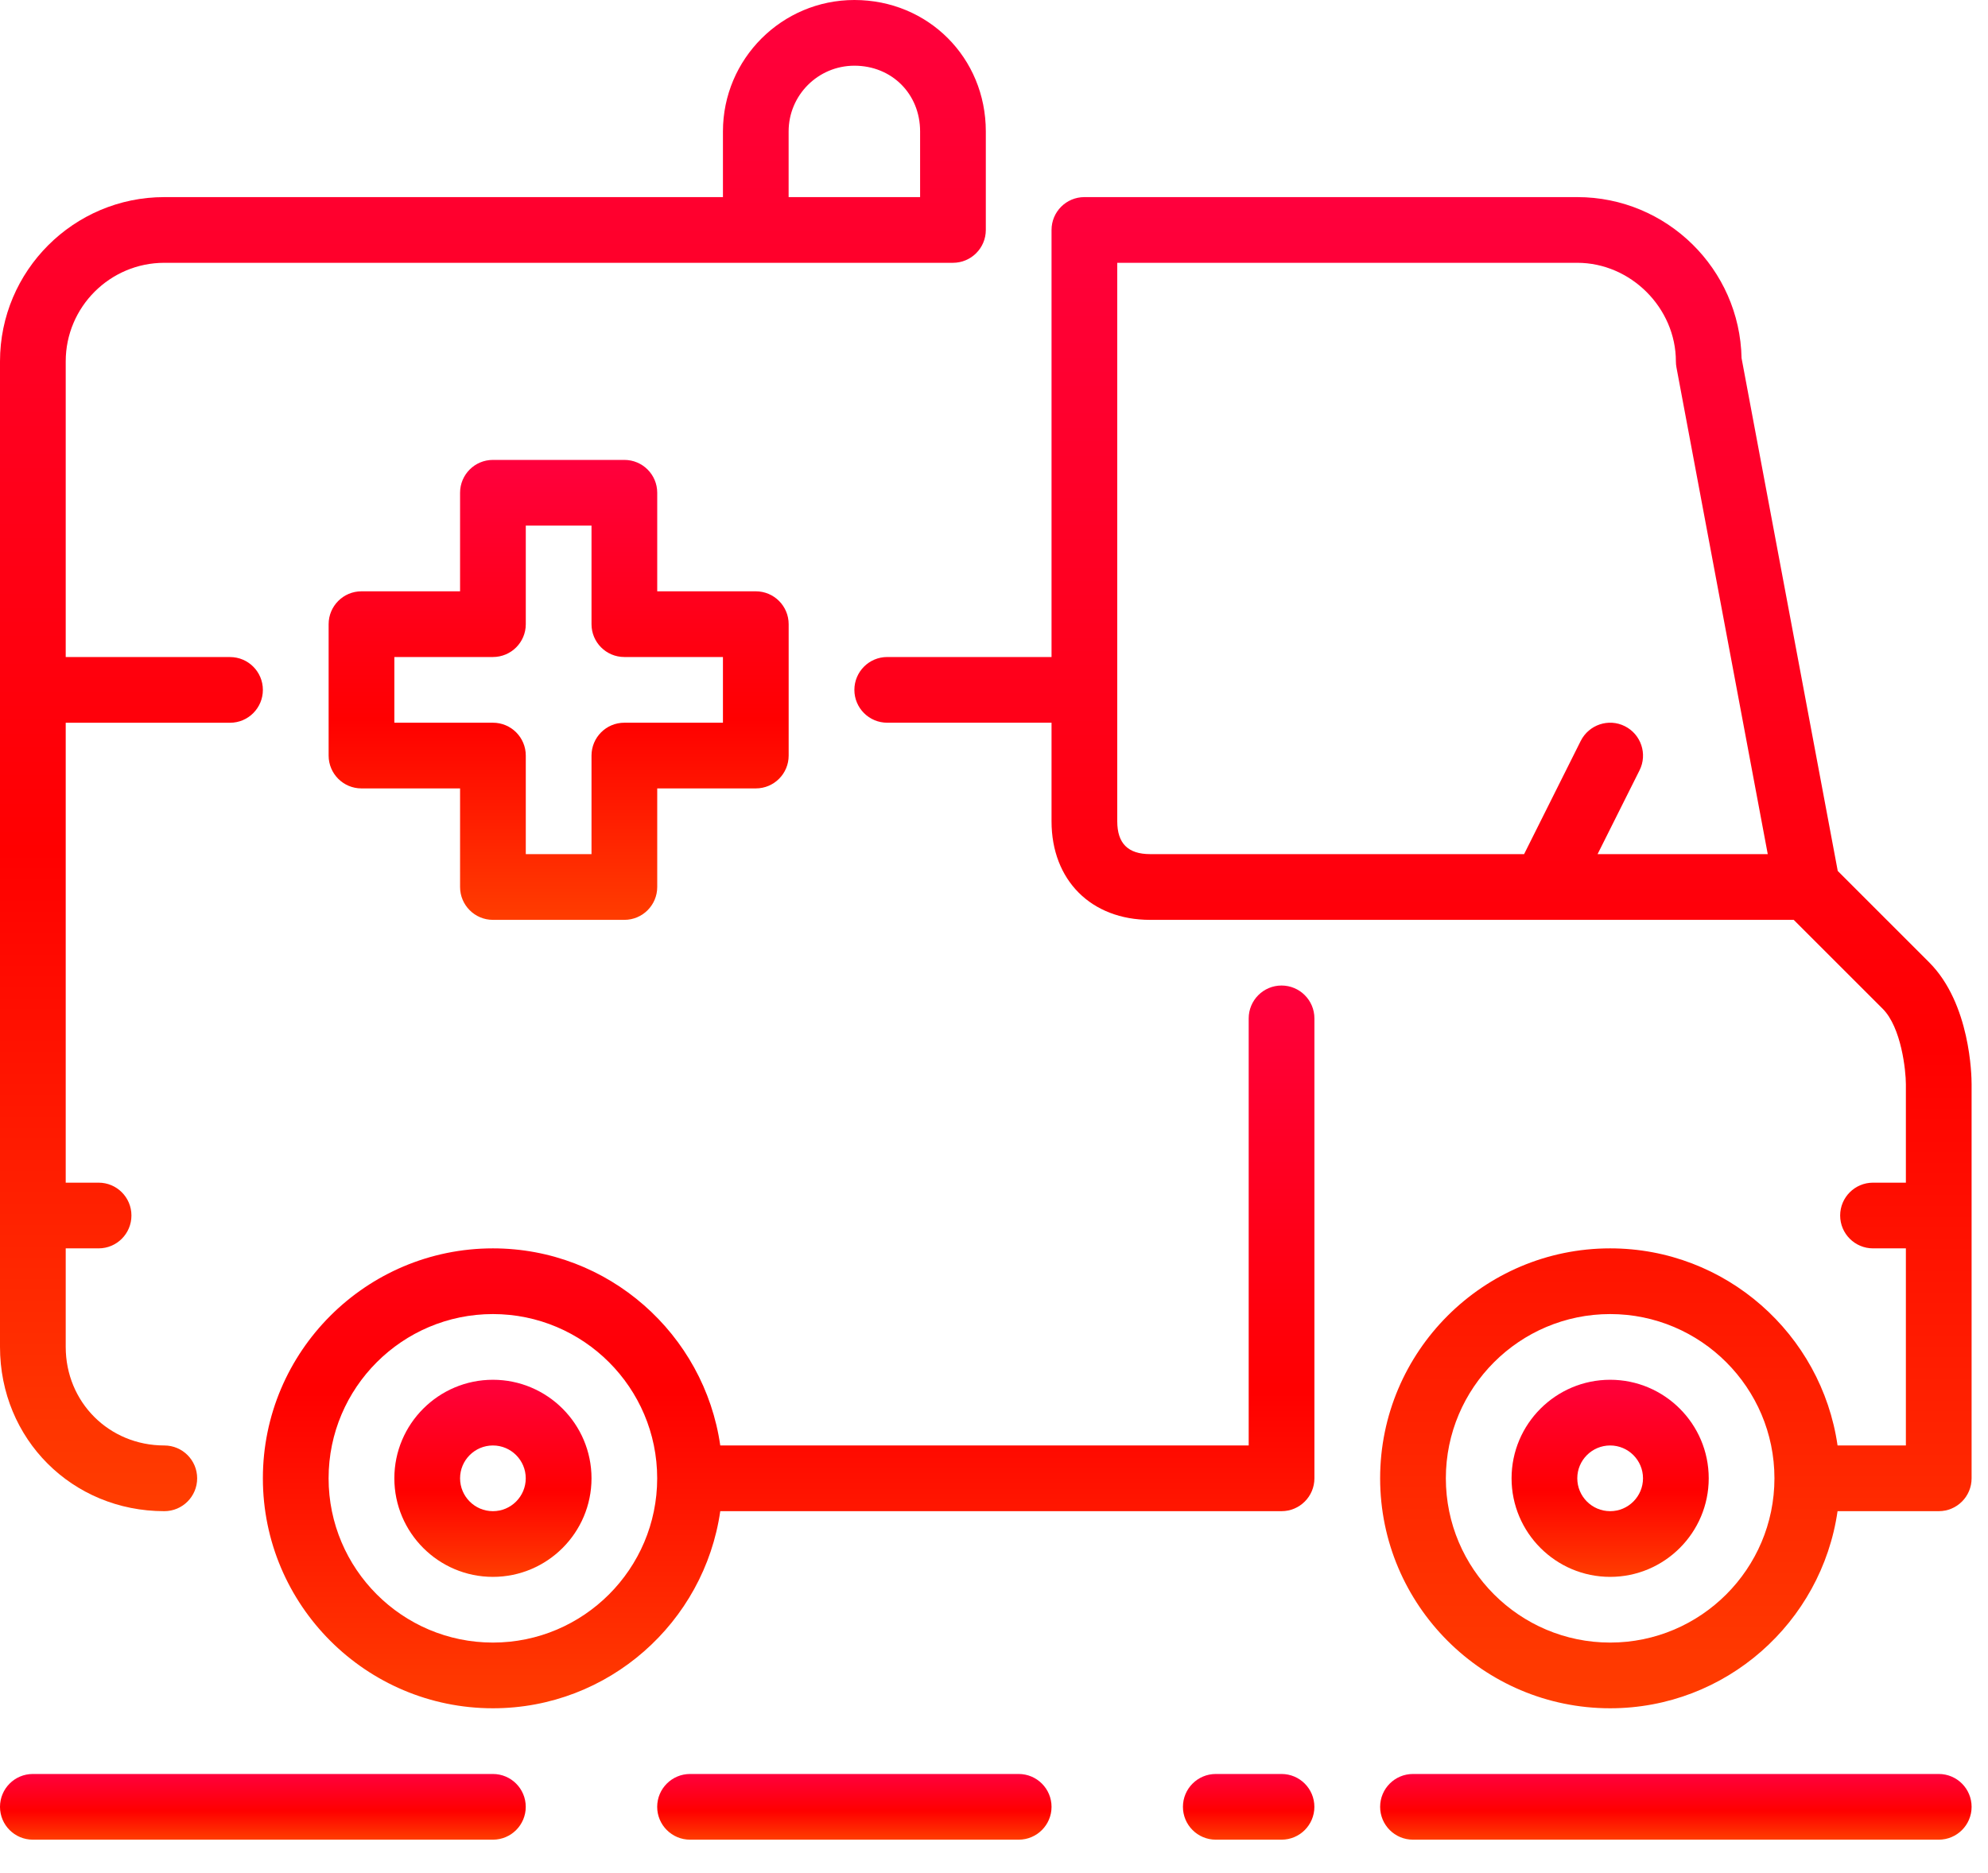
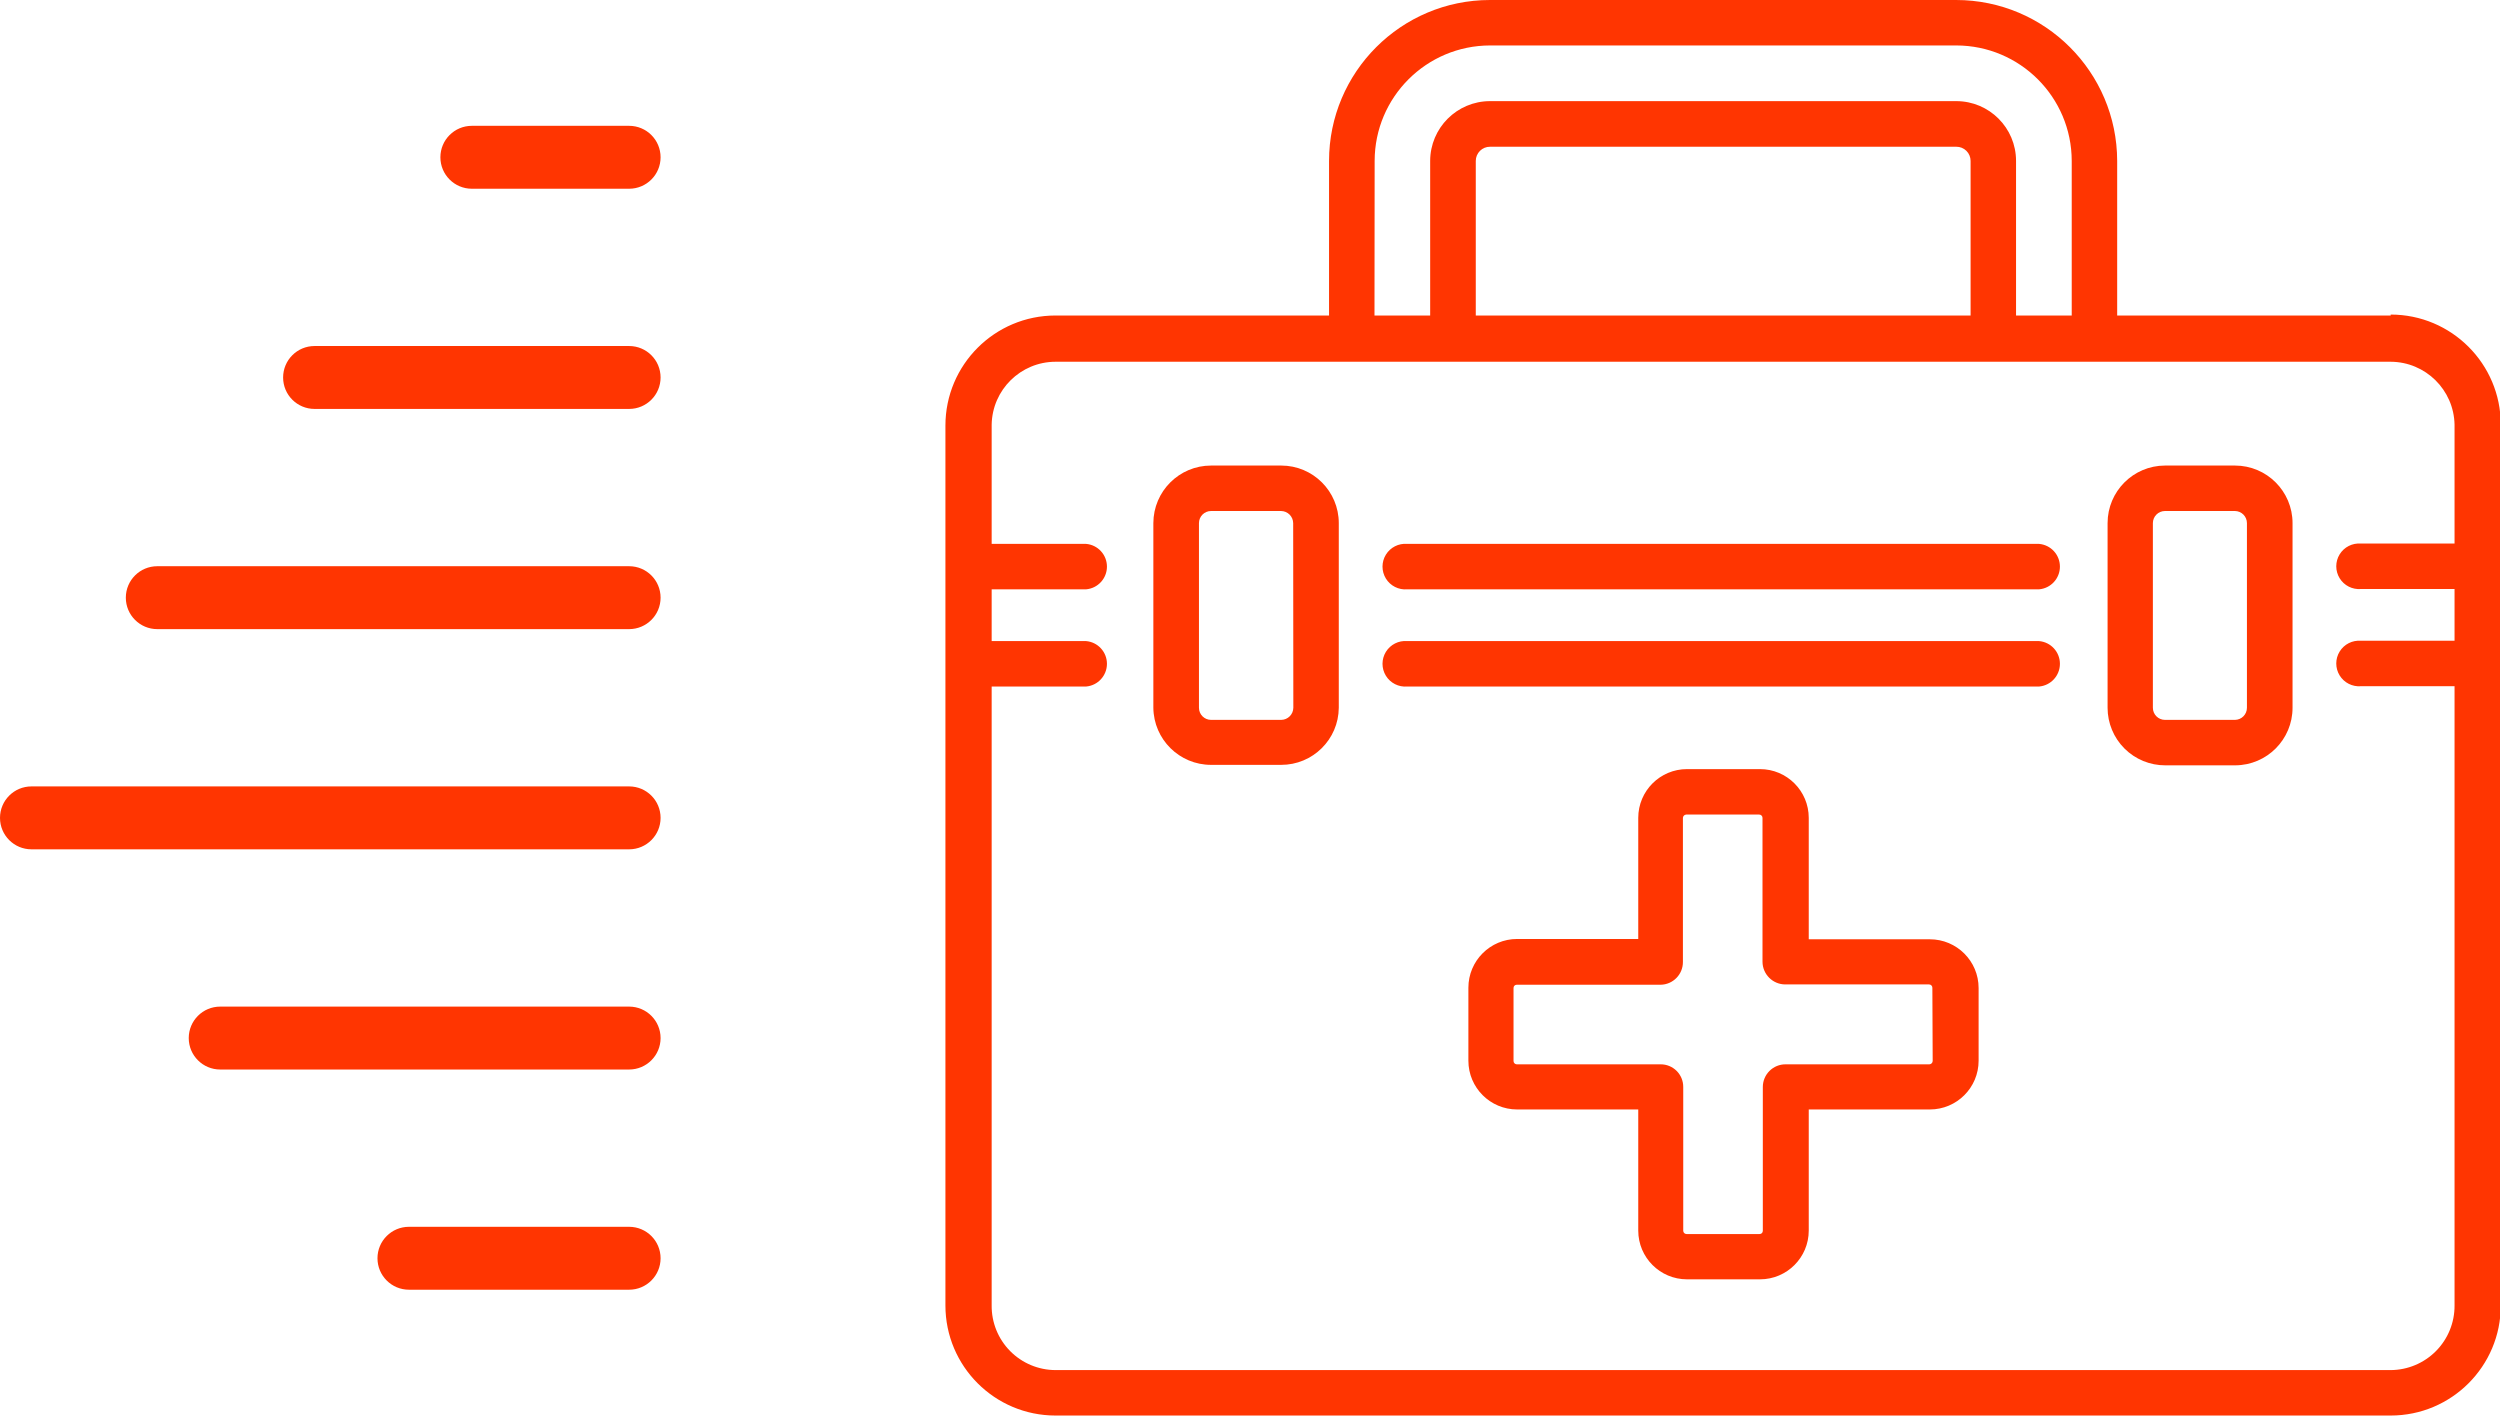
- <svg xmlns="http://www.w3.org/2000/svg" width="52" height="49" viewBox="0 0 52 49" fill="none">
-   <path d="M12.893 46.414H0.859C0.384 46.414 0 46.799 0 47.274C0 47.748 0.384 48.133 0.859 48.133H12.893C13.368 48.133 13.752 47.748 13.752 47.274C13.752 46.799 13.368 46.414 12.893 46.414Z" fill="url(#paint0_linear)" />
-   <path d="M4.298 39.538C4.773 39.538 5.157 39.153 5.157 38.678C5.157 38.204 4.773 37.819 4.298 37.819C2.851 37.819 1.719 36.686 1.719 35.24V32.662H2.579C3.054 32.662 3.438 32.277 3.438 31.802C3.438 31.328 3.054 30.943 2.579 30.943H1.719V18.91H6.017C6.492 18.91 6.876 18.524 6.876 18.05C6.876 17.576 6.492 17.191 6.017 17.191H1.719V9.455C1.719 8.033 2.876 6.876 4.298 6.876H24.926C25.401 6.876 25.786 6.491 25.786 6.017V3.438C25.786 1.51 24.276 0 22.348 0C20.451 0 18.91 1.542 18.91 3.438V5.157H4.298C1.928 5.157 0 7.085 0 9.455V35.24C0 37.651 1.887 39.538 4.298 39.538ZM20.628 3.438C20.628 2.49 21.399 1.719 22.348 1.719C23.328 1.719 24.067 2.458 24.067 3.438V5.157H20.628V3.438Z" fill="url(#paint1_linear)" />
-   <path d="M26.645 46.414H18.05C17.575 46.414 17.19 46.799 17.19 47.274C17.19 47.748 17.575 48.133 18.05 48.133H26.645C27.12 48.133 27.505 47.748 27.505 47.274C27.505 46.799 27.12 46.414 26.645 46.414Z" fill="url(#paint2_linear)" />
-   <path d="M12.893 24.067H16.331C16.807 24.067 17.191 23.681 17.191 23.207V20.628H19.769C20.245 20.628 20.629 20.243 20.629 19.769V16.331C20.629 15.857 20.245 15.471 19.769 15.471H17.191V12.893C17.191 12.418 16.807 12.033 16.331 12.033H12.893C12.418 12.033 12.034 12.418 12.034 12.893V15.471H9.455C8.98 15.471 8.596 15.857 8.596 16.331V19.769C8.596 20.243 8.98 20.628 9.455 20.628H12.034V23.207C12.034 23.681 12.418 24.067 12.893 24.067ZM10.315 18.909V17.19H12.893C13.369 17.19 13.753 16.805 13.753 16.331V13.752H15.472V16.331C15.472 16.805 15.856 17.19 16.331 17.19H18.91V18.909H16.331C15.856 18.909 15.472 19.294 15.472 19.769V22.348H13.753V19.769C13.753 19.294 13.369 18.909 12.893 18.909H10.315Z" fill="url(#paint3_linear)" />
-   <path d="M42.117 36.1C40.695 36.1 39.538 37.257 39.538 38.678C39.538 40.1 40.695 41.257 42.117 41.257C43.538 41.257 44.695 40.1 44.695 38.678C44.695 37.257 43.538 36.1 42.117 36.1ZM42.117 39.538C41.642 39.538 41.257 39.152 41.257 38.678C41.257 38.205 41.642 37.819 42.117 37.819C42.591 37.819 42.976 38.205 42.976 38.678C42.976 39.152 42.591 39.538 42.117 39.538Z" fill="url(#paint4_linear)" />
-   <path d="M50.46 25.178L48.07 22.788L45.554 9.37C45.508 7.04 43.599 5.157 41.257 5.157H28.364C27.889 5.157 27.505 5.542 27.505 6.017V17.19H23.207C22.732 17.19 22.348 17.576 22.348 18.05C22.348 18.524 22.732 18.909 23.207 18.909H27.505V21.488C27.505 23.03 28.541 24.067 30.083 24.067H46.918L49.245 26.393C49.735 26.883 49.851 28.01 49.852 28.364V30.943H48.993C48.517 30.943 48.133 31.328 48.133 31.802C48.133 32.277 48.517 32.662 48.993 32.662H49.852V37.819H48.065C47.646 34.908 45.142 32.662 42.117 32.662C38.8 32.662 36.1 35.361 36.1 38.678C36.1 41.996 38.8 44.695 42.117 44.695C45.142 44.695 47.646 42.449 48.065 39.538H50.712C51.187 39.538 51.571 39.153 51.571 38.678V28.364C51.571 28.152 51.541 26.257 50.46 25.178ZM41.788 22.347L42.886 20.153C43.098 19.729 42.925 19.213 42.501 19C42.077 18.787 41.561 18.96 41.347 19.385L39.866 22.347H30.083C29.505 22.347 29.224 22.066 29.224 21.488V6.876H41.257C42.655 6.876 43.836 8.057 43.836 9.455C43.836 9.508 43.841 9.561 43.851 9.613L46.239 22.347H41.788ZM42.117 42.976C39.747 42.976 37.819 41.048 37.819 38.678C37.819 36.309 39.747 34.381 42.117 34.381C44.486 34.381 46.414 36.309 46.414 38.678C46.414 41.048 44.486 42.976 42.117 42.976Z" fill="url(#paint5_linear)" />
-   <path d="M50.712 46.414H36.959C36.484 46.414 36.1 46.799 36.1 47.274C36.1 47.748 36.484 48.133 36.959 48.133H50.711C51.187 48.133 51.571 47.748 51.571 47.274C51.571 46.799 51.187 46.414 50.712 46.414Z" fill="url(#paint6_linear)" />
-   <path d="M33.521 25.785C33.046 25.785 32.662 26.171 32.662 26.645V37.819H18.84C18.422 34.908 15.918 32.662 12.893 32.662C9.576 32.662 6.876 35.361 6.876 38.678C6.876 41.996 9.576 44.695 12.893 44.695C15.918 44.695 18.422 42.449 18.84 39.538H33.521C33.996 39.538 34.381 39.153 34.381 38.678V26.645C34.381 26.171 33.996 25.785 33.521 25.785ZM12.893 42.976C10.523 42.976 8.595 41.048 8.595 38.678C8.595 36.309 10.523 34.381 12.893 34.381C15.262 34.381 17.19 36.309 17.19 38.678C17.19 41.048 15.262 42.976 12.893 42.976Z" fill="url(#paint7_linear)" />
-   <path d="M33.521 46.414H31.802C31.326 46.414 30.942 46.799 30.942 47.274C30.942 47.748 31.326 48.133 31.802 48.133H33.521C33.996 48.133 34.38 47.748 34.38 47.274C34.38 46.799 33.996 46.414 33.521 46.414Z" fill="url(#paint8_linear)" />
-   <path d="M12.893 36.1C11.471 36.1 10.315 37.257 10.315 38.678C10.315 40.1 11.471 41.257 12.893 41.257C14.315 41.257 15.472 40.1 15.472 38.678C15.472 37.257 14.315 36.1 12.893 36.1ZM12.893 39.538C12.419 39.538 12.034 39.152 12.034 38.678C12.034 38.205 12.419 37.819 12.893 37.819C13.367 37.819 13.752 38.205 13.752 38.678C13.752 39.152 13.367 39.538 12.893 39.538Z" fill="url(#paint9_linear)" />
+ <svg xmlns="http://www.w3.org/2000/svg" viewBox="0 0 158.95 90">
  <defs>
-     <linearGradient id="paint0_linear" x1="6.876" y1="46.414" x2="6.876" y2="48.133" gradientUnits="userSpaceOnUse">
-       <stop stop-color="#FF003D" />
-       <stop offset="0.564" stop-color="#FF0000" />
-       <stop offset="1" stop-color="#FF3D00" />
-     </linearGradient>
-     <linearGradient id="paint1_linear" x1="12.893" y1="0" x2="12.893" y2="39.538" gradientUnits="userSpaceOnUse">
-       <stop stop-color="#FF003D" />
-       <stop offset="0.564" stop-color="#FF0000" />
-       <stop offset="1" stop-color="#FF3D00" />
-     </linearGradient>
-     <linearGradient id="paint2_linear" x1="22.348" y1="46.414" x2="22.348" y2="48.133" gradientUnits="userSpaceOnUse">
-       <stop stop-color="#FF003D" />
-       <stop offset="0.564" stop-color="#FF0000" />
-       <stop offset="1" stop-color="#FF3D00" />
-     </linearGradient>
-     <linearGradient id="paint3_linear" x1="14.612" y1="12.033" x2="14.612" y2="24.067" gradientUnits="userSpaceOnUse">
-       <stop stop-color="#FF003D" />
-       <stop offset="0.564" stop-color="#FF0000" />
-       <stop offset="1" stop-color="#FF3D00" />
-     </linearGradient>
-     <linearGradient id="paint4_linear" x1="42.117" y1="36.1" x2="42.117" y2="41.257" gradientUnits="userSpaceOnUse">
-       <stop stop-color="#FF003D" />
-       <stop offset="0.564" stop-color="#FF0000" />
-       <stop offset="1" stop-color="#FF3D00" />
-     </linearGradient>
-     <linearGradient id="paint5_linear" x1="36.959" y1="5.157" x2="36.959" y2="44.695" gradientUnits="userSpaceOnUse">
-       <stop stop-color="#FF003D" />
-       <stop offset="0.564" stop-color="#FF0000" />
-       <stop offset="1" stop-color="#FF3D00" />
-     </linearGradient>
-     <linearGradient id="paint6_linear" x1="43.835" y1="46.414" x2="43.835" y2="48.133" gradientUnits="userSpaceOnUse">
-       <stop stop-color="#FF003D" />
-       <stop offset="0.564" stop-color="#FF0000" />
-       <stop offset="1" stop-color="#FF3D00" />
-     </linearGradient>
-     <linearGradient id="paint7_linear" x1="20.628" y1="25.785" x2="20.628" y2="44.695" gradientUnits="userSpaceOnUse">
-       <stop stop-color="#FF003D" />
-       <stop offset="0.564" stop-color="#FF0000" />
-       <stop offset="1" stop-color="#FF3D00" />
-     </linearGradient>
-     <linearGradient id="paint8_linear" x1="32.661" y1="46.414" x2="32.661" y2="48.133" gradientUnits="userSpaceOnUse">
-       <stop stop-color="#FF003D" />
-       <stop offset="0.564" stop-color="#FF0000" />
-       <stop offset="1" stop-color="#FF3D00" />
-     </linearGradient>
-     <linearGradient id="paint9_linear" x1="12.893" y1="36.1" x2="12.893" y2="41.257" gradientUnits="userSpaceOnUse">
-       <stop stop-color="#FF003D" />
-       <stop offset="0.564" stop-color="#FF0000" />
-       <stop offset="1" stop-color="#FF3D00" />
-     </linearGradient>
+     <style>.cls-1{fill:#ff3501;}</style>
  </defs>
+   <g id="Шар_2" data-name="Шар 2">
+     <g id="Шар_1-2" data-name="Шар 1">
+       <path class="cls-1" d="M40,8H30a2,2,0,0,0,0,4H40a2,2,0,0,0,0-4Z" />
+       <path class="cls-1" d="M40,22H20a2,2,0,1,0,0,4H40a2,2,0,1,0,0-4Z" />
+       <path class="cls-1" d="M40,36H10a2,2,0,0,0,0,4H40a2,2,0,0,0,0-4Z" />
+       <path class="cls-1" d="M40,50H2a2,2,0,0,0,0,4H40a2,2,0,0,0,0-4Z" />
+       <path class="cls-1" d="M40,64H14a2,2,0,1,0,0,4H40a2,2,0,1,0,0-4Z" />
+       <path class="cls-1" d="M40,78H26a2,2,0,0,0,0,4H40a2,2,0,0,0,0-4Z" />
+       <path class="cls-1" d="M152,20.06H134.61V10.23A10.25,10.25,0,0,0,124.37,0H94.73A10.24,10.24,0,0,0,84.5,10.23v9.83H67.11a7,7,0,0,0-7,7V83a7,7,0,0,0,7,7H152a7,7,0,0,0,7-7V27a7,7,0,0,0-7-7Zm-64.6-9.83a7.35,7.35,0,0,1,7.34-7.34h29.64a7.35,7.35,0,0,1,7.34,7.34v9.83h-3.54V10.23a3.8,3.8,0,0,0-3.8-3.8H94.73a3.81,3.81,0,0,0-3.8,3.8v9.83H87.39Zm6.43,9.83V10.23a.9.9,0,0,1,.91-.9h29.64a.9.9,0,0,1,.91.9v9.83ZM152,87.11H67.11A4.07,4.07,0,0,1,63.05,83V43.65h6a1.45,1.45,0,0,0,0-2.89h-6V37.47h6a1.45,1.45,0,0,0,0-2.89h-6V27A4.07,4.07,0,0,1,67.11,23H152A4.08,4.08,0,0,1,156.06,27v7.56h-5.95a1.45,1.45,0,1,0,0,2.89h5.95v3.29h-5.95a1.45,1.45,0,1,0,0,2.89h5.95V83A4.08,4.08,0,0,1,152,87.11Z" />
+       <path class="cls-1" d="M81.46,29.6H77a3.67,3.67,0,0,0-3.67,3.66V45A3.67,3.67,0,0,0,77,48.63h4.45A3.66,3.66,0,0,0,85.12,45V33.26a3.66,3.66,0,0,0-3.66-3.66ZM82.23,45a.78.78,0,0,1-.77.77H77a.77.77,0,0,1-.77-.77V33.26a.77.77,0,0,1,.77-.77h4.45a.78.78,0,0,1,.77.77Z" />
+       <path class="cls-1" d="M142.1,29.6h-4.45A3.66,3.66,0,0,0,134,33.26V45a3.66,3.66,0,0,0,3.67,3.66h4.45A3.66,3.66,0,0,0,145.76,45V33.26a3.66,3.66,0,0,0-3.66-3.66ZM142.86,45a.77.77,0,0,1-.76.77h-4.45a.77.77,0,0,1-.77-.77V33.26a.77.77,0,0,1,.77-.77h4.45a.77.77,0,0,1,.76.77Z" />
+       <path class="cls-1" d="M129.64,34.58H89.47a1.45,1.45,0,1,0,0,2.89h40.17a1.45,1.45,0,0,0,0-2.89Z" />
+       <path class="cls-1" d="M129.64,40.76H89.47a1.45,1.45,0,1,0,0,2.89h40.17a1.45,1.45,0,0,0,0-2.89Z" />
+       <path class="cls-1" d="M122.67,59.72H115V52a3.1,3.1,0,0,0-3.1-3.1h-4.64a3.1,3.1,0,0,0-3.1,3.1v7.7h-7.7a3.1,3.1,0,0,0-3.1,3.1v4.64a3.1,3.1,0,0,0,3.1,3.1h7.7v7.7a3.1,3.1,0,0,0,3.1,3.1h4.64a3.1,3.1,0,0,0,3.1-3.1v-7.7h7.7a3.1,3.1,0,0,0,3.1-3.1V62.82a3.1,3.1,0,0,0-3.1-3.1Zm.21,7.74a.22.22,0,0,1-.21.21h-9.14a1.44,1.44,0,0,0-1.45,1.44v9.15a.2.2,0,0,1-.21.2h-4.64a.21.21,0,0,1-.21-.2V69.11a1.43,1.43,0,0,0-1.44-1.44H96.43a.21.21,0,0,1-.2-.21V62.82a.2.2,0,0,1,.2-.21h9.15A1.44,1.44,0,0,0,107,61.16V52a.22.22,0,0,1,.21-.21h4.64a.21.21,0,0,1,.21.21v9.14a1.45,1.45,0,0,0,1.45,1.45h9.14a.21.21,0,0,1,.21.21Z" />
+     </g>
+   </g>
</svg>
